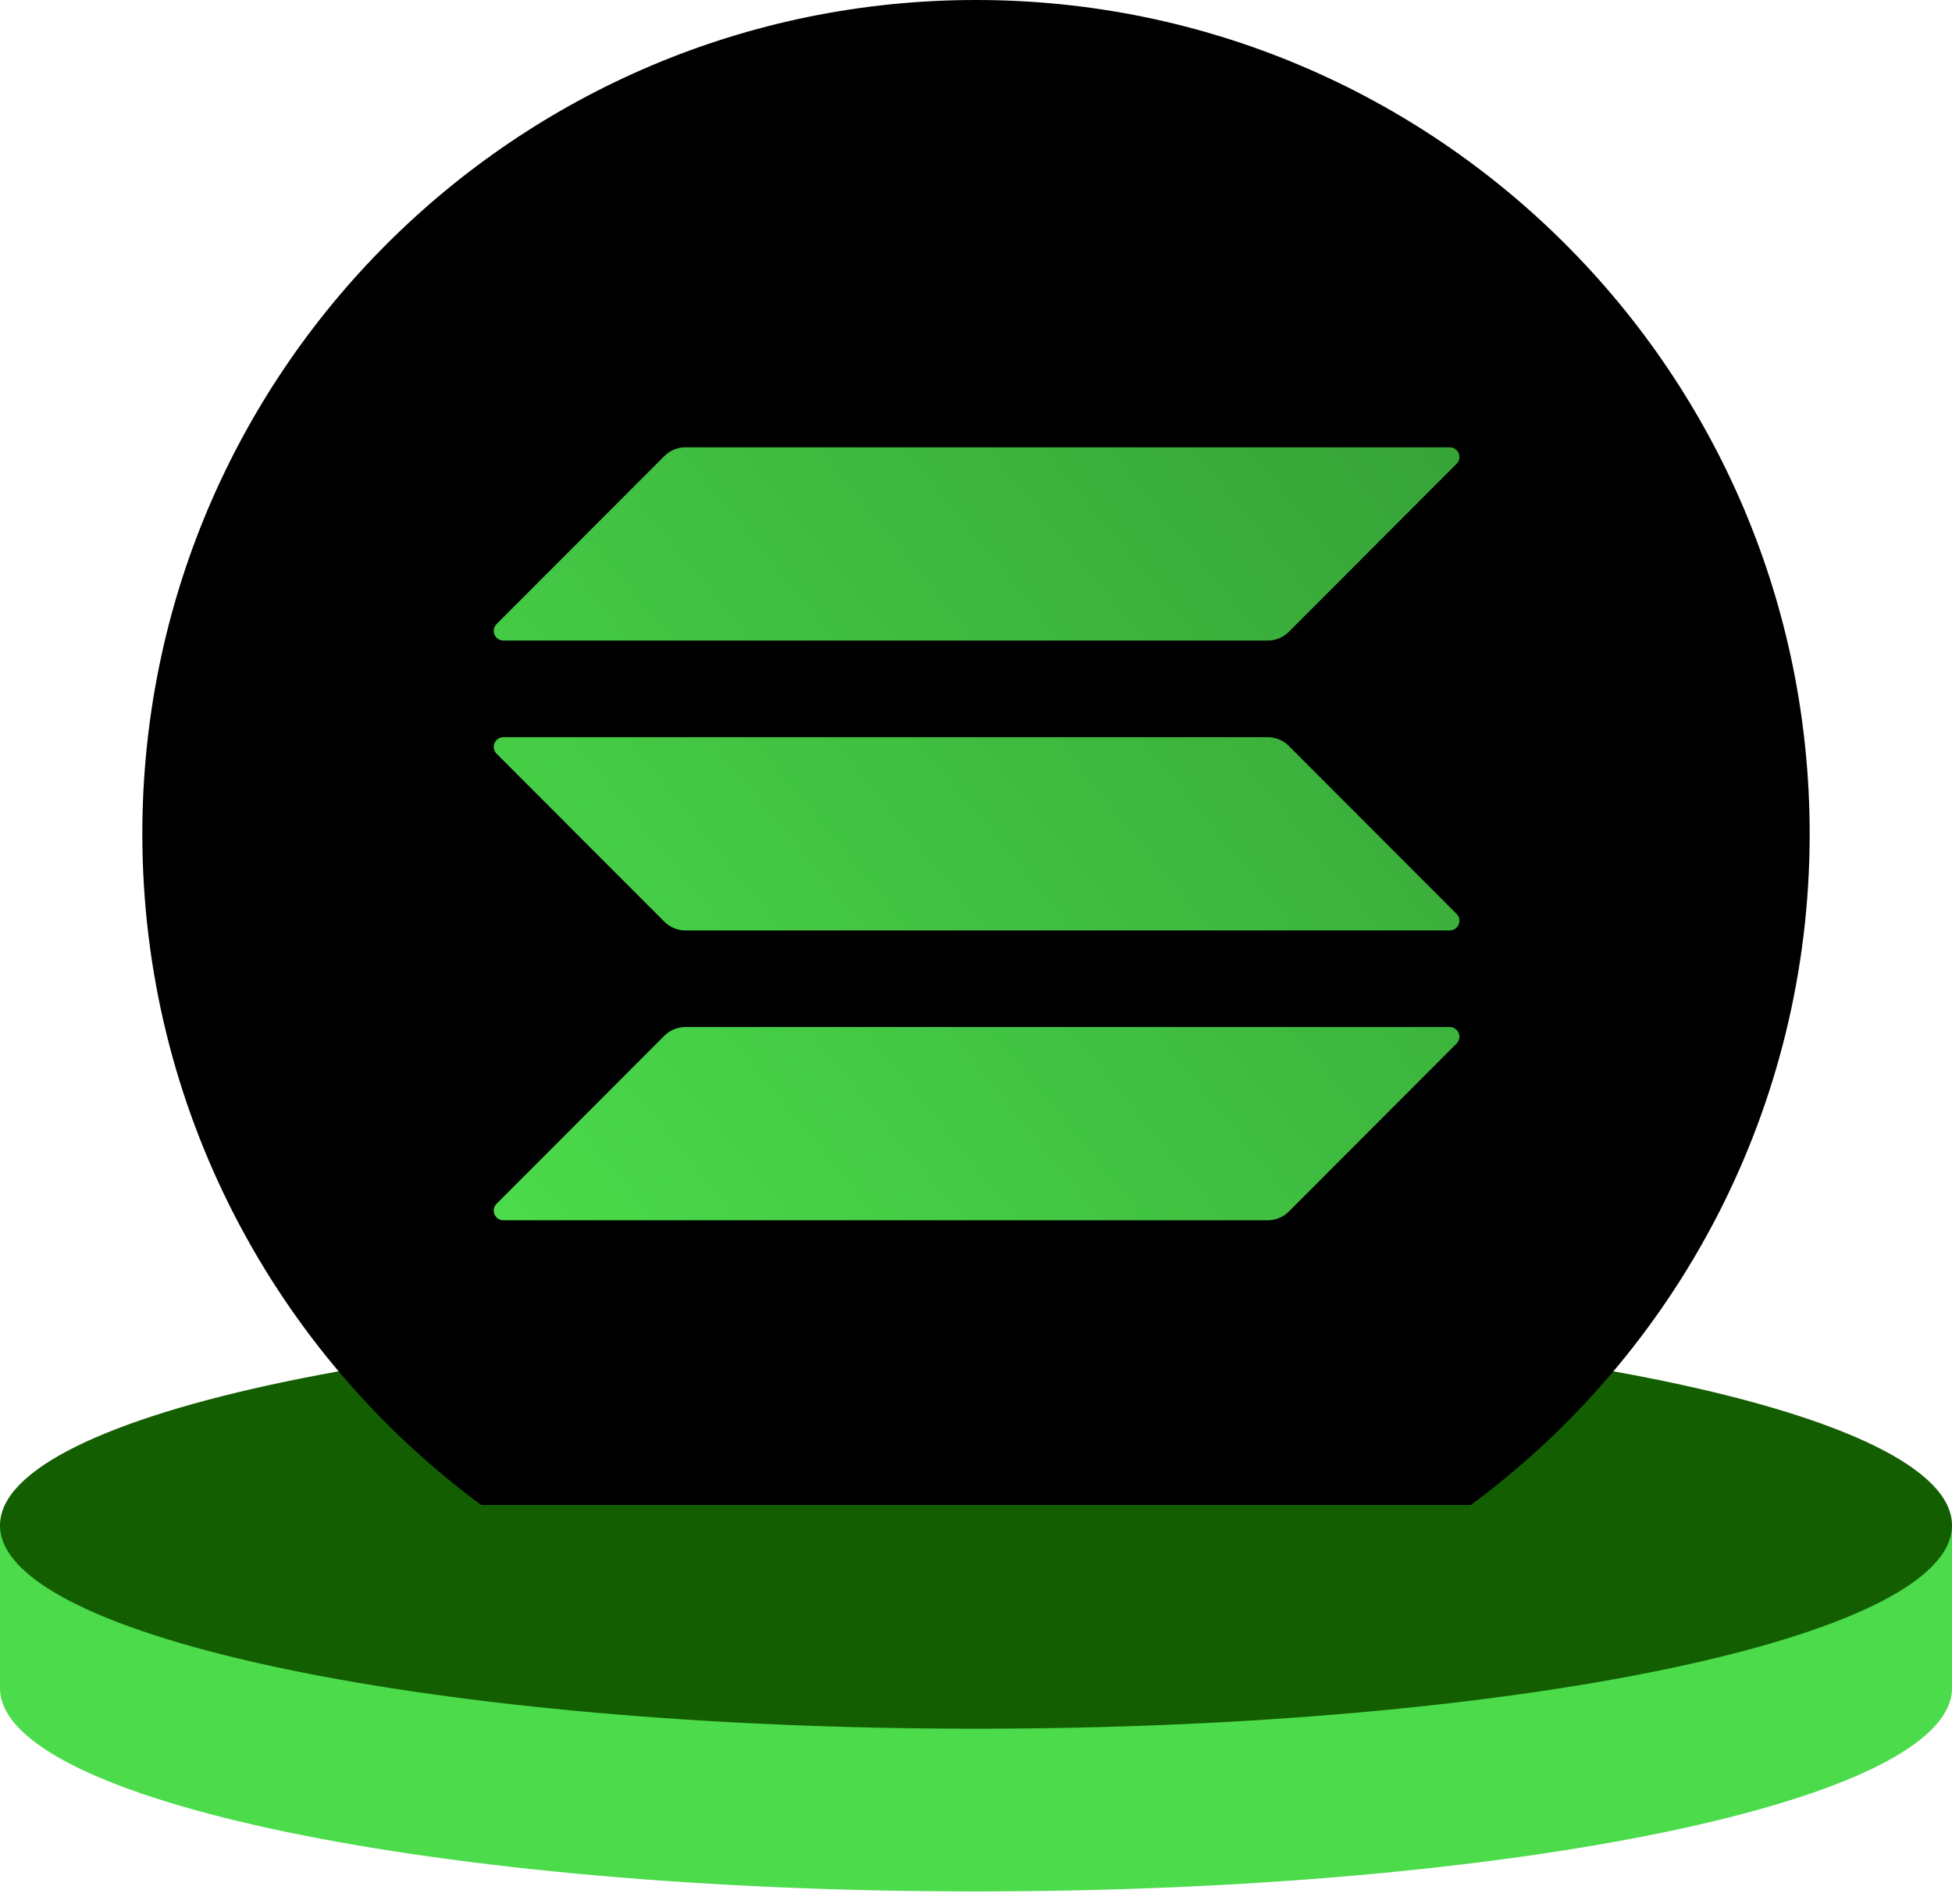
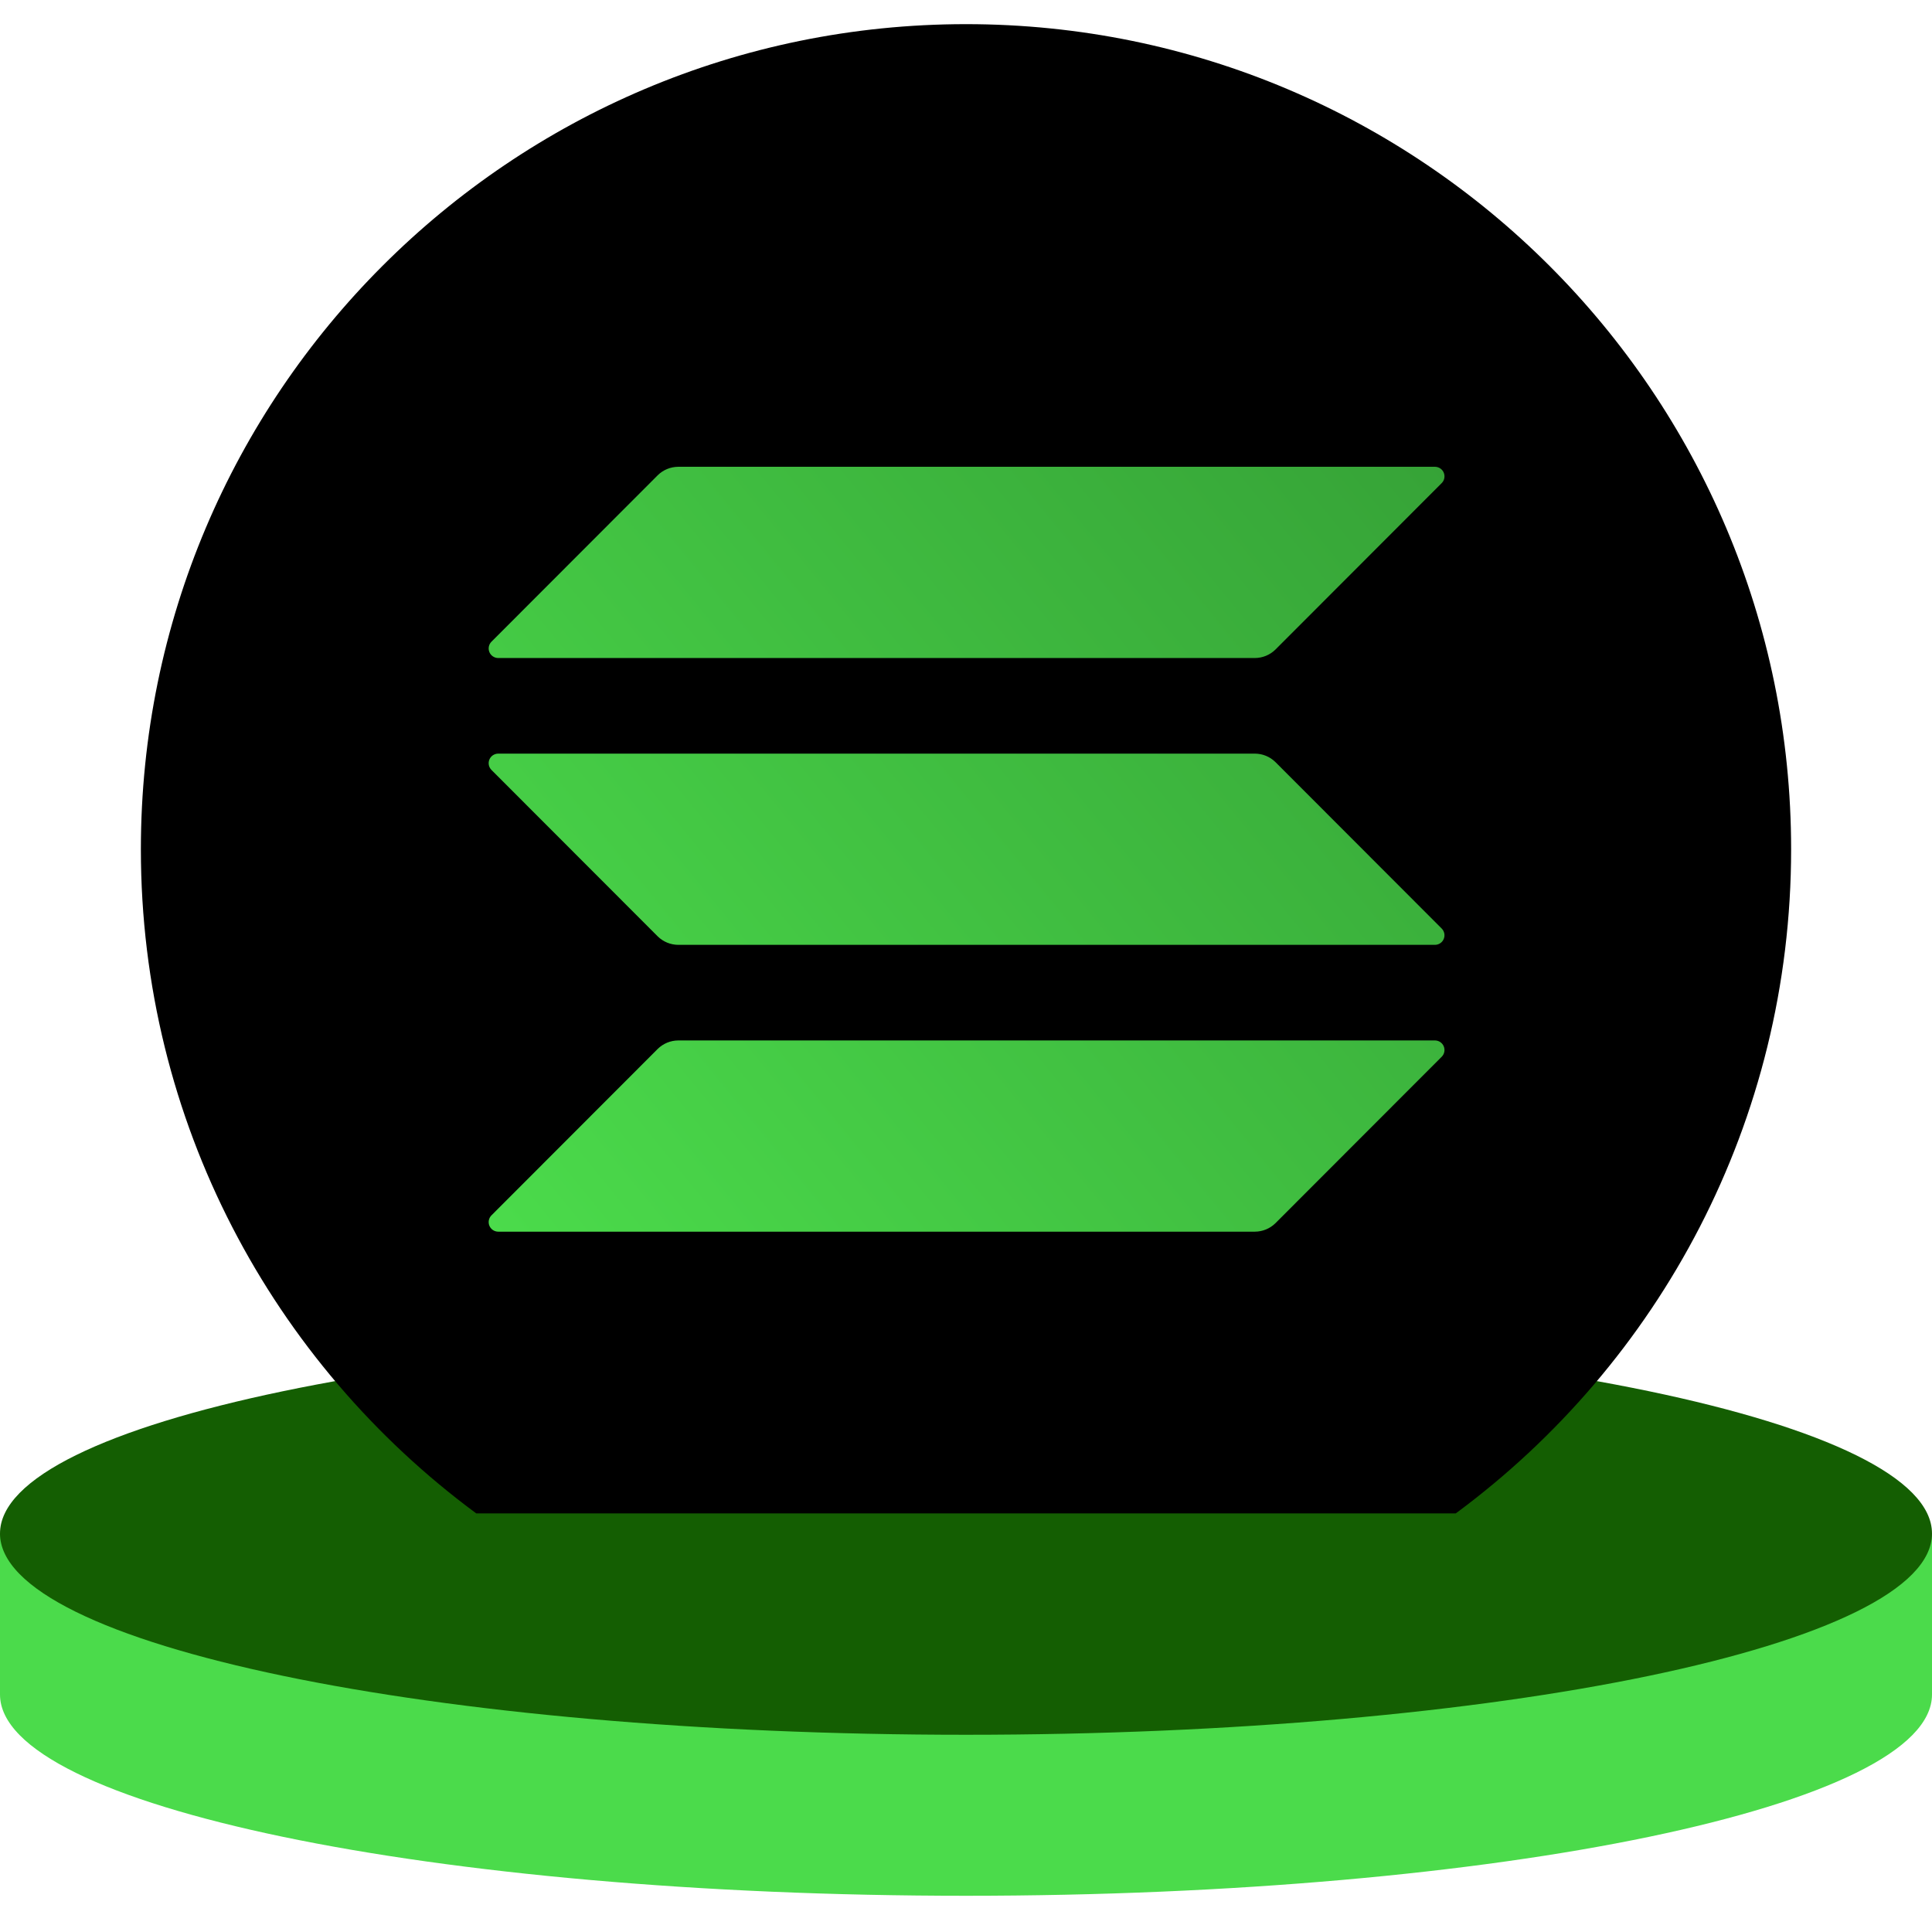
- <svg xmlns="http://www.w3.org/2000/svg" xmlns:xlink="http://www.w3.org/1999/xlink" width="120" height="117" viewBox="0 0 120 117" fill="none" version="1.1" id="svg24">
-   <defs id="defs28">
+ <svg xmlns="http://www.w3.org/2000/svg" xmlns:xlink="http://www.w3.org/1999/xlink" width="120.0" height="120.0" viewBox="0 0 120.0 120.0" fill="none" version="1.1" id="svg24">
+   <rect width="120.0" height="120.0" fill="none" />
+   <defs id="defs28" transform="translate(0.0,1.5)">
    <linearGradient id="linearGradient2073" x1="405.014" y1="136.99" x2="109.595" y2="378.161" gradientUnits="userSpaceOnUse">
      <stop stop-color="#00A3FF" id="stop2069" style="stop-color:#36a337;stop-opacity:1" />
      <stop offset="1" stop-color="#3ADCFF" id="stop2071" style="stop-color:#4bdb4b;stop-opacity:1" />
    </linearGradient>
    <linearGradient id="linearGradient2067" x1="405.014" y1="136.99" x2="109.595" y2="378.161" gradientUnits="userSpaceOnUse">
      <stop stop-color="#00A3FF" id="stop2063" style="stop-color:#36a337;stop-opacity:1" />
      <stop offset="1" stop-color="#3ADCFF" id="stop2065" style="stop-color:#4bdb4b;stop-opacity:1" />
    </linearGradient>
    <linearGradient id="paint2_linear" x1="405.014" y1="136.99" x2="109.595" y2="378.161" gradientUnits="userSpaceOnUse">
      <stop stop-color="#00A3FF" id="stop78" style="stop-color:#36a337;stop-opacity:1" />
      <stop offset="1" stop-color="#3ADCFF" id="stop80" style="stop-color:#4bdb4b;stop-opacity:1" />
    </linearGradient>
    <linearGradient xlink:href="#paint2_linear" id="linearGradient169" gradientUnits="userSpaceOnUse" x1="405.014" y1="136.99" x2="109.595" y2="378.161" gradientTransform="matrix(0.1992073,0,0,0.1992073,9.037225,0.2027082)" />
    <linearGradient xlink:href="#linearGradient2067" id="linearGradient171" gradientUnits="userSpaceOnUse" x1="405.014" y1="136.99" x2="109.595" y2="378.161" gradientTransform="matrix(0.1992073,0,0,0.1992073,9.037225,0.2027082)" />
    <linearGradient xlink:href="#linearGradient2073" id="linearGradient173" gradientUnits="userSpaceOnUse" x1="405.014" y1="136.99" x2="109.595" y2="378.161" gradientTransform="matrix(0.1992073,0,0,0.1992073,9.037225,0.2027082)" />
  </defs>
-   <path d="M60 116.25C93.137 116.25 120 110.653 120 103.75V93.75H96.006C85.977 92.18 73.51 91.249 60 91.249C46.49 91.249 34.023 92.18 23.994 93.75H0V103.75C0 110.653 26.863 116.25 60 116.25Z" fill="#4BDB4B" id="path2" />
-   <path d="M60 106.25C93.137 106.25 120 100.654 120 93.751C120 86.847 93.137 81.251 60 81.251C26.863 81.251 0 86.847 0 93.751C0 100.654 26.863 106.25 60 106.25Z" fill="#145E02" id="path4" />
-   <path d="M29.581 92.5H90.42C103.055 83.166 111.25 68.165 111.25 51.25C111.25 22.945 88.305 0 60 0C31.696 0 8.75 22.945 8.75 51.25C8.75 68.165 16.945 83.166 29.581 92.5Z" fill="black" id="path6" />
-   <path d="M 77.946,39.371 H 30.938 c -0.116,-0.002 -0.229,-0.037 -0.326,-0.103 -0.096,-0.065 -0.171,-0.158 -0.215,-0.265 -0.044,-0.108 -0.056,-0.226 -0.034,-0.34 0.022,-0.114 0.077,-0.219 0.159,-0.302 l 10.333,-10.345 c 0.339,-0.333 0.795,-0.52 1.271,-0.523 h 47.008 c 0.116,0.002 0.229,0.037 0.326,0.103 0.096,0.065 0.171,0.157 0.215,0.265 0.044,0.107 0.056,0.226 0.034,0.34 -0.022,0.114 -0.077,0.219 -0.159,0.302 L 79.217,38.848 c -0.34,0.333 -0.795,0.52 -1.271,0.523 z" fill="url(#paint0_linear)" id="path62" style="fill:url(#linearGradient169);stroke-width:0.199;stroke-miterlimit:4;stroke-dasharray:none" />
-   <path d="M 77.946,75.001 H 30.938 c -0.116,-0.002 -0.229,-0.037 -0.326,-0.103 -0.096,-0.065 -0.171,-0.158 -0.215,-0.265 -0.044,-0.108 -0.056,-0.226 -0.034,-0.34 0.022,-0.114 0.077,-0.219 0.159,-0.302 L 40.855,63.647 c 0.34,-0.333 0.795,-0.52 1.271,-0.523 h 47.008 c 0.116,0.002 0.229,0.037 0.326,0.103 0.096,0.065 0.171,0.158 0.215,0.265 0.044,0.108 0.056,0.226 0.034,0.34 -0.022,0.114 -0.077,0.219 -0.159,0.302 L 79.217,74.478 c -0.34,0.333 -0.795,0.52 -1.271,0.523 z" fill="url(#paint1_linear)" id="path64" style="fill:url(#linearGradient171);stroke-width:0.199;stroke-miterlimit:4;stroke-dasharray:none" />
-   <path d="M 89.133,57.186 H 42.126 c -0.476,-0.002 -0.931,-0.19 -1.271,-0.523 L 30.522,46.319 c -0.081,-0.083 -0.136,-0.188 -0.159,-0.302 -0.022,-0.114 -0.011,-0.232 0.034,-0.34 0.044,-0.107 0.119,-0.2 0.215,-0.265 0.096,-0.065 0.209,-0.101 0.326,-0.103 h 47.008 c 0.476,0.003 0.931,0.19 1.271,0.523 L 89.549,56.176 c 0.081,0.083 0.136,0.188 0.159,0.302 0.022,0.114 0.011,0.232 -0.034,0.34 -0.044,0.108 -0.119,0.2 -0.215,0.265 -0.096,0.066 -0.209,0.101 -0.326,0.103 z" fill="url(#paint2_linear)" id="path66" style="fill:url(#linearGradient173);stroke-width:0.199;stroke-miterlimit:4;stroke-dasharray:none" />
+   <path d="M60 116.25C93.137 116.25 120 110.653 120 103.75V93.75H96.006C85.977 92.18 73.51 91.249 60 91.249C46.49 91.249 34.023 92.18 23.994 93.75H0V103.75C0 110.653 26.863 116.25 60 116.25Z" fill="#4BDB4B" id="path2" transform="translate(0.0,1.5)" />
+   <path d="M60 106.25C93.137 106.25 120 100.654 120 93.751C120 86.847 93.137 81.251 60 81.251C26.863 81.251 0 86.847 0 93.751C0 100.654 26.863 106.25 60 106.25Z" fill="#145E02" id="path4" transform="translate(0.0,1.5)" />
+   <path d="M29.581 92.5H90.42C103.055 83.166 111.25 68.165 111.25 51.25C111.25 22.945 88.305 0 60 0C31.696 0 8.75 22.945 8.75 51.25C8.75 68.165 16.945 83.166 29.581 92.5Z" fill="black" id="path6" transform="translate(0.0,1.5)" />
+   <path d="M 77.946,39.371 H 30.938 c -0.116,-0.002 -0.229,-0.037 -0.326,-0.103 -0.096,-0.065 -0.171,-0.158 -0.215,-0.265 -0.044,-0.108 -0.056,-0.226 -0.034,-0.34 0.022,-0.114 0.077,-0.219 0.159,-0.302 l 10.333,-10.345 c 0.339,-0.333 0.795,-0.52 1.271,-0.523 h 47.008 c 0.116,0.002 0.229,0.037 0.326,0.103 0.096,0.065 0.171,0.157 0.215,0.265 0.044,0.107 0.056,0.226 0.034,0.34 -0.022,0.114 -0.077,0.219 -0.159,0.302 L 79.217,38.848 c -0.34,0.333 -0.795,0.52 -1.271,0.523 z" fill="url(#paint0_linear)" id="path62" style="fill:url(#linearGradient169);stroke-width:0.199;stroke-miterlimit:4;stroke-dasharray:none" transform="translate(0.0,1.5)" />
+   <path d="M 77.946,75.001 H 30.938 c -0.116,-0.002 -0.229,-0.037 -0.326,-0.103 -0.096,-0.065 -0.171,-0.158 -0.215,-0.265 -0.044,-0.108 -0.056,-0.226 -0.034,-0.34 0.022,-0.114 0.077,-0.219 0.159,-0.302 L 40.855,63.647 c 0.34,-0.333 0.795,-0.52 1.271,-0.523 h 47.008 c 0.116,0.002 0.229,0.037 0.326,0.103 0.096,0.065 0.171,0.158 0.215,0.265 0.044,0.108 0.056,0.226 0.034,0.34 -0.022,0.114 -0.077,0.219 -0.159,0.302 L 79.217,74.478 c -0.34,0.333 -0.795,0.52 -1.271,0.523 z" fill="url(#paint1_linear)" id="path64" style="fill:url(#linearGradient171);stroke-width:0.199;stroke-miterlimit:4;stroke-dasharray:none" transform="translate(0.0,1.5)" />
+   <path d="M 89.133,57.186 H 42.126 c -0.476,-0.002 -0.931,-0.19 -1.271,-0.523 L 30.522,46.319 c -0.081,-0.083 -0.136,-0.188 -0.159,-0.302 -0.022,-0.114 -0.011,-0.232 0.034,-0.34 0.044,-0.107 0.119,-0.2 0.215,-0.265 0.096,-0.065 0.209,-0.101 0.326,-0.103 h 47.008 c 0.476,0.003 0.931,0.19 1.271,0.523 L 89.549,56.176 c 0.081,0.083 0.136,0.188 0.159,0.302 0.022,0.114 0.011,0.232 -0.034,0.34 -0.044,0.108 -0.119,0.2 -0.215,0.265 -0.096,0.066 -0.209,0.101 -0.326,0.103 z" fill="url(#paint2_linear)" id="path66" style="fill:url(#linearGradient173);stroke-width:0.199;stroke-miterlimit:4;stroke-dasharray:none" transform="translate(0.0,1.5)" />
</svg>
